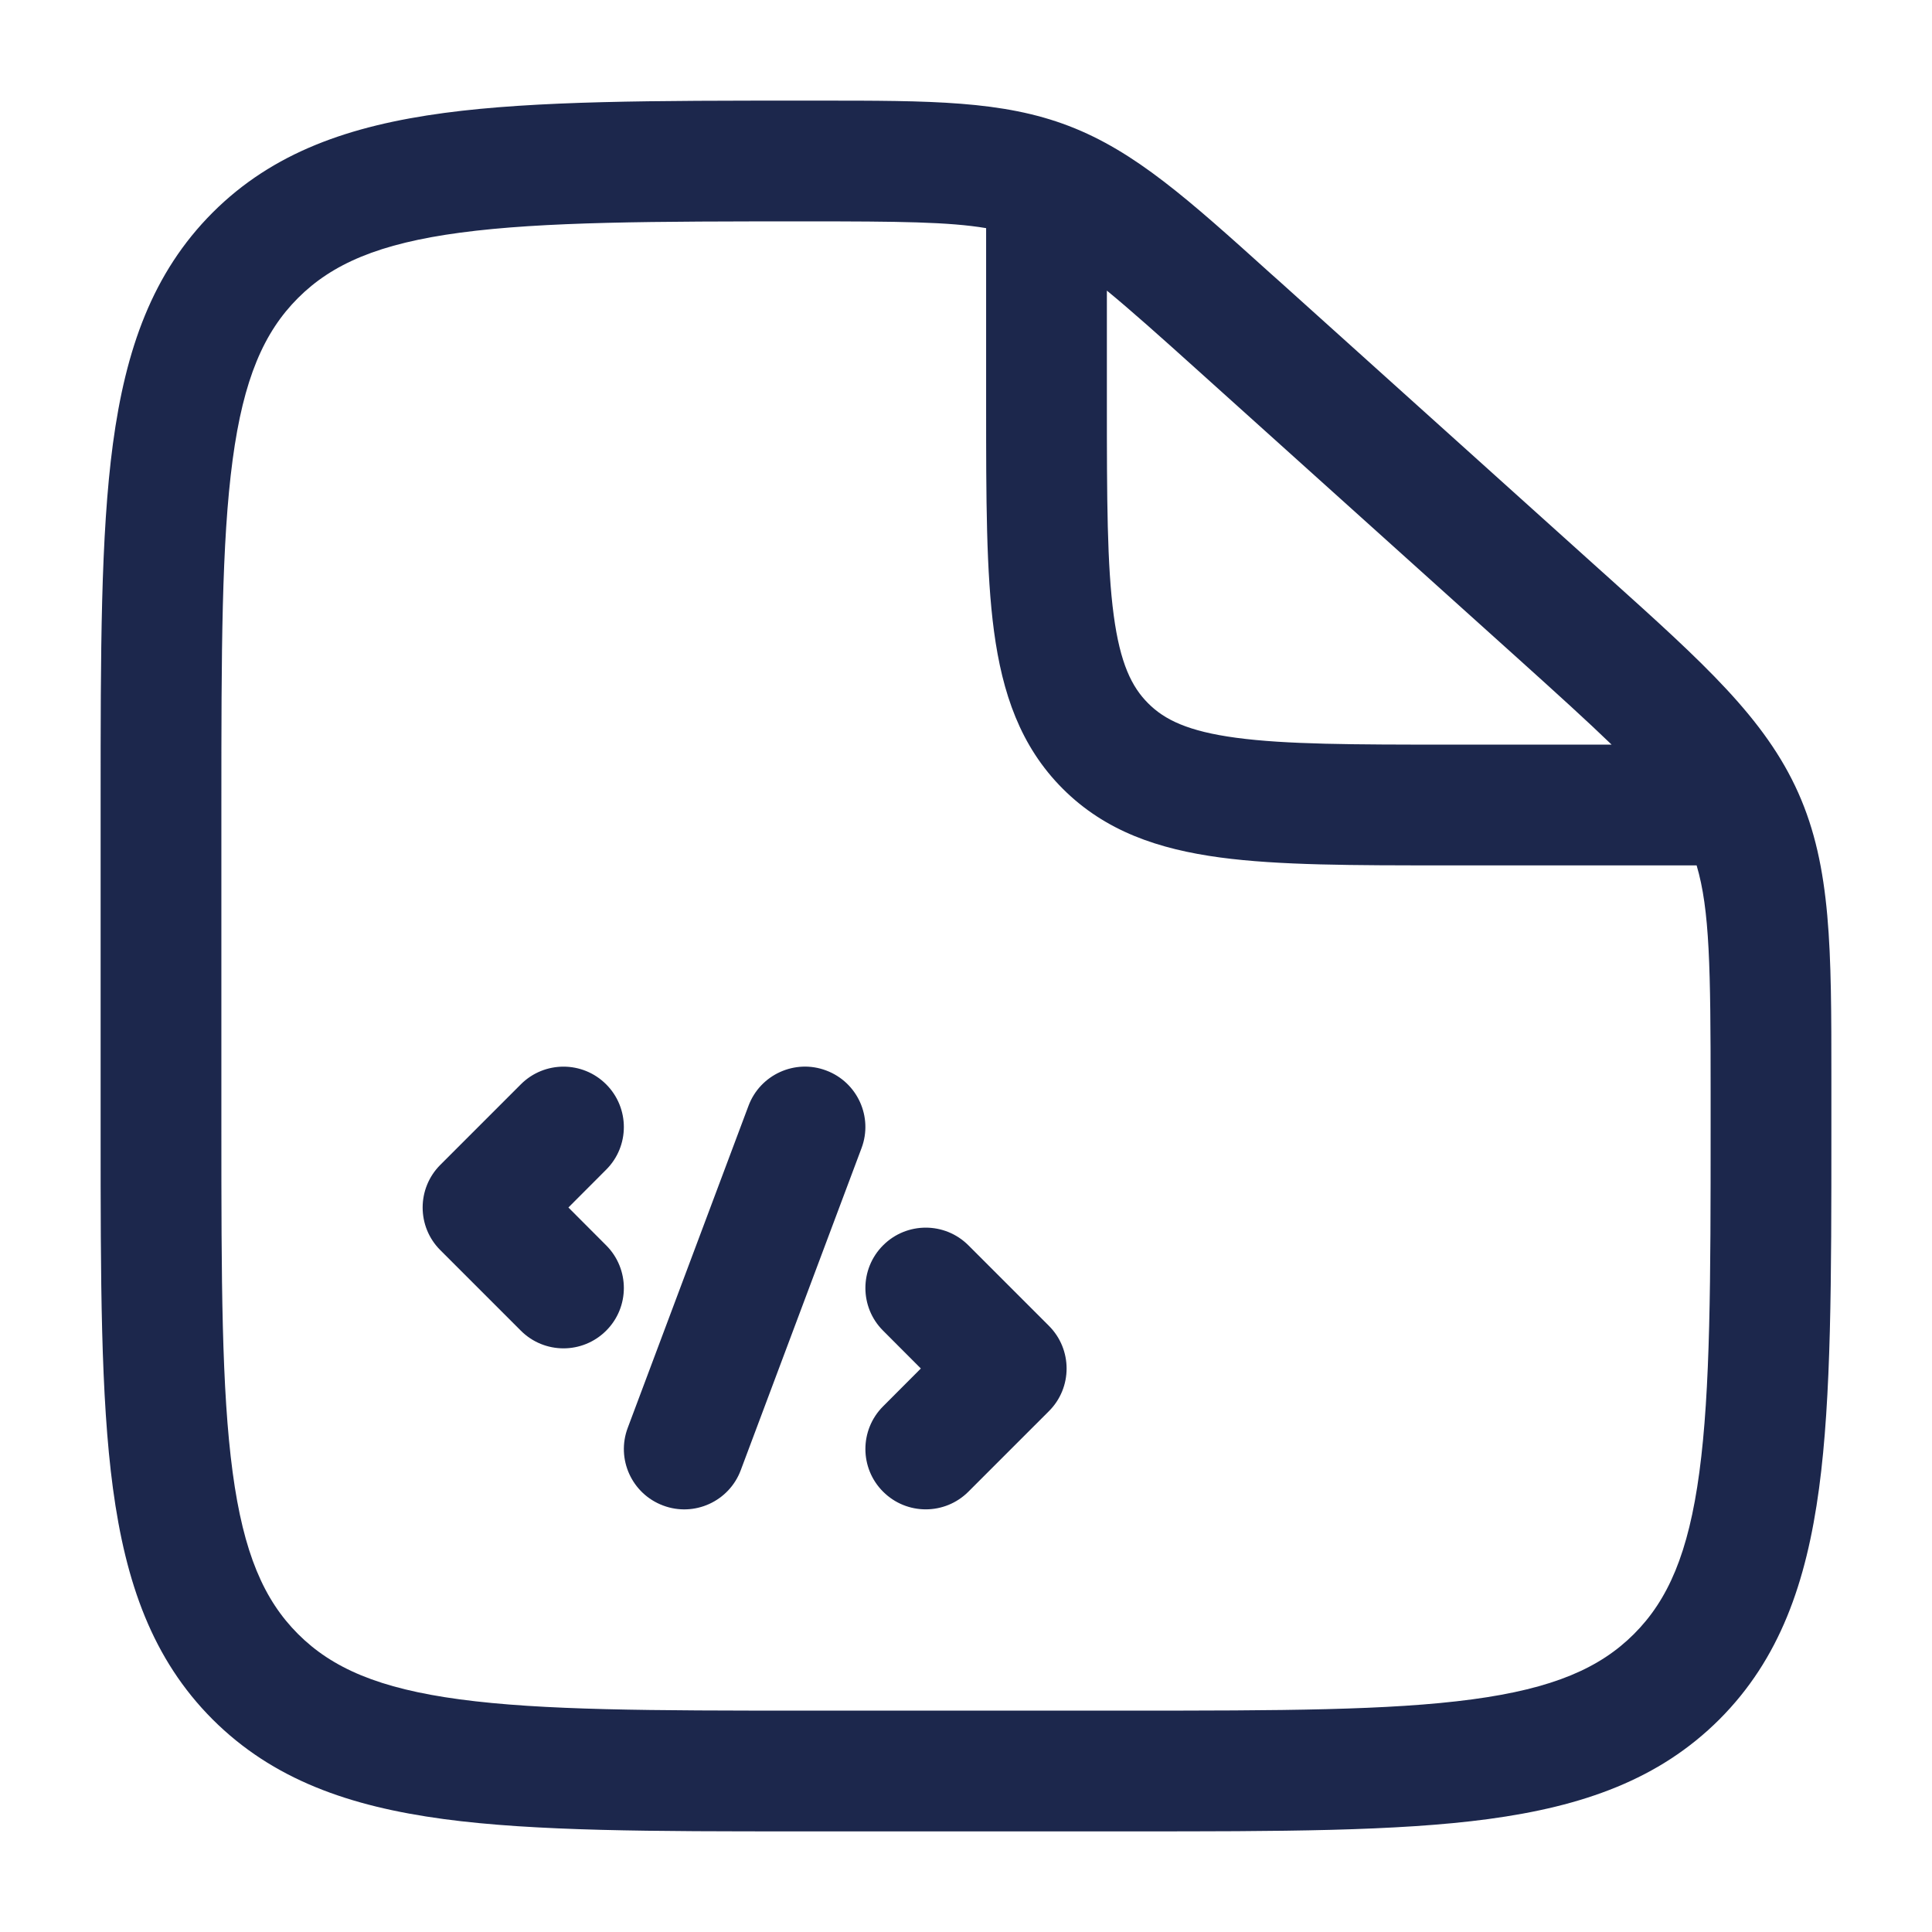
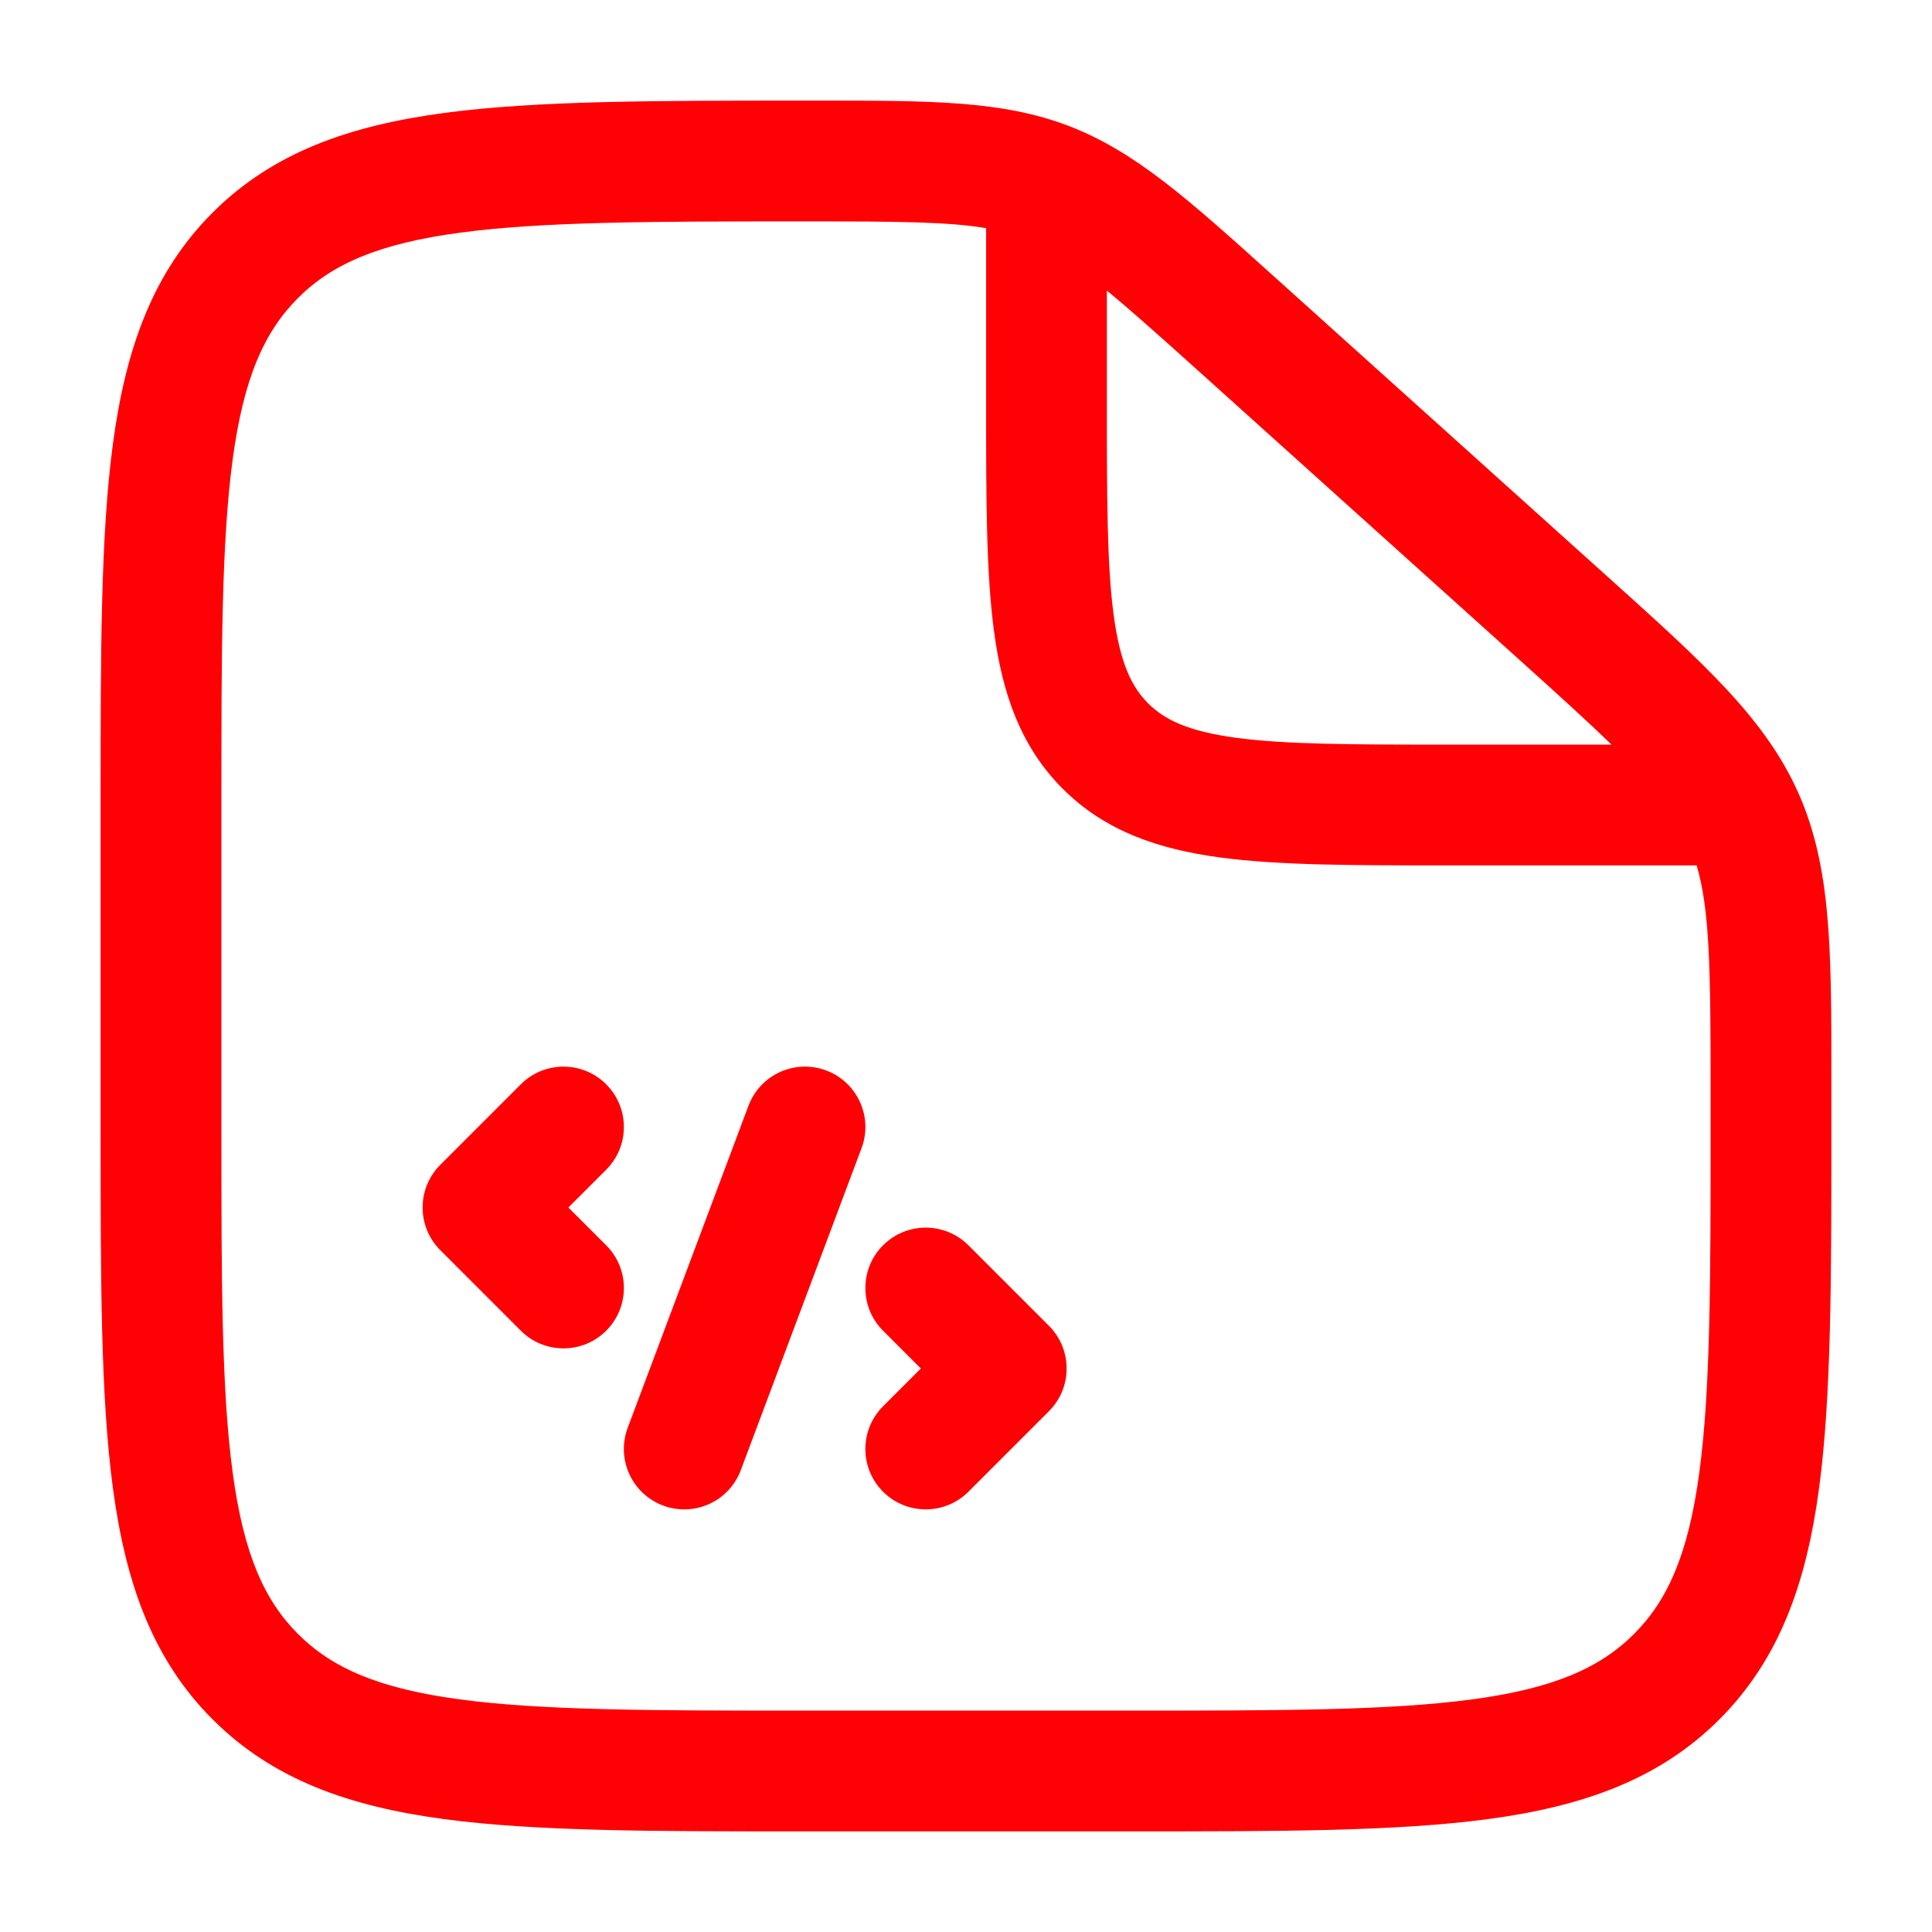
- <svg xmlns="http://www.w3.org/2000/svg" width="800px" height="800px" viewBox="0 0 24 24" fill="none">
-   <path fill-rule="evenodd" clip-rule="evenodd" d="M12.25 2.834C11.79 2.756 11.162 2.75 10.03 2.75C8.113 2.75 6.751 2.752 5.718 2.89C4.706 3.025 4.125 3.279 3.702 3.702C3.279 4.125 3.025 4.705 2.89 5.711C2.752 6.739 2.75 8.093 2.75 10V14C2.75 15.907 2.752 17.262 2.89 18.289C3.025 19.295 3.279 19.875 3.702 20.298C4.125 20.721 4.705 20.975 5.711 21.11C6.739 21.248 8.093 21.25 10 21.25H14C15.907 21.25 17.262 21.248 18.289 21.11C19.295 20.975 19.875 20.721 20.298 20.298C20.721 19.875 20.975 19.295 21.11 18.289C21.248 17.262 21.25 15.907 21.25 14V13.563C21.25 12.027 21.239 11.299 21.076 10.75H17.946C16.814 10.75 15.888 10.75 15.157 10.652C14.393 10.549 13.731 10.327 13.202 9.798C12.673 9.269 12.451 8.607 12.348 7.843C12.25 7.112 12.25 6.187 12.25 5.054V2.834ZM13.75 3.61V5C13.75 6.2 13.752 7.024 13.835 7.643C13.915 8.241 14.059 8.534 14.263 8.737C14.466 8.941 14.759 9.085 15.357 9.165C15.976 9.248 16.8 9.25 18 9.25H20.02C19.723 8.963 19.343 8.618 18.85 8.174L14.891 4.611C14.406 4.174 14.045 3.852 13.75 3.61ZM10.175 1.25C11.56 1.25 12.455 1.249 13.278 1.565C14.101 1.881 14.763 2.477 15.787 3.4C15.823 3.431 15.858 3.464 15.895 3.496L19.853 7.059C19.896 7.097 19.937 7.135 19.978 7.171C21.162 8.236 21.927 8.925 22.339 9.849C22.751 10.773 22.75 11.803 22.75 13.395C22.75 13.45 22.75 13.506 22.75 13.563V14.056C22.75 15.894 22.75 17.35 22.597 18.489C22.439 19.662 22.107 20.61 21.359 21.359C20.61 22.107 19.661 22.439 18.489 22.597C17.35 22.75 15.894 22.75 14.056 22.75H9.944C8.106 22.75 6.65 22.75 5.511 22.597C4.339 22.439 3.39 22.107 2.641 21.359C1.893 20.61 1.561 19.662 1.403 18.489C1.25 17.35 1.25 15.894 1.25 14.056V9.944C1.25 8.106 1.25 6.65 1.403 5.511C1.561 4.339 1.893 3.39 2.641 2.641C3.39 1.892 4.342 1.561 5.519 1.403C6.663 1.25 8.126 1.25 9.974 1.25L10.03 1.25C10.079 1.25 10.127 1.25 10.175 1.25Z" fill="#1C274C" />
-   <path fill-rule="evenodd" clip-rule="evenodd" d="M10.263 13.298C10.651 13.443 10.848 13.876 10.702 14.263L9.202 18.263C9.057 18.651 8.624 18.848 8.237 18.702C7.849 18.557 7.652 18.125 7.798 17.737L9.298 13.737C9.443 13.349 9.876 13.152 10.263 13.298ZM7.53 13.47C7.823 13.763 7.823 14.238 7.53 14.53L7.061 15L7.53 15.47C7.823 15.763 7.823 16.238 7.53 16.53C7.237 16.823 6.763 16.823 6.47 16.53L5.47 15.53C5.177 15.238 5.177 14.763 5.47 14.47L6.47 13.47C6.763 13.177 7.237 13.177 7.53 13.47ZM10.97 15.47C11.263 15.177 11.737 15.177 12.03 15.47L13.03 16.47C13.323 16.763 13.323 17.238 13.03 17.53L12.03 18.53C11.737 18.823 11.263 18.823 10.97 18.53C10.677 18.238 10.677 17.763 10.97 17.47L11.439 17L10.97 16.53C10.677 16.238 10.677 15.763 10.97 15.47Z" fill="#1C274C" />
+ <svg xmlns="http://www.w3.org/2000/svg" width="800" height="800" viewBox="0 0 800 800" fill="none">
+   <path fill-rule="evenodd" clip-rule="evenodd" d="M408.333 94.474C392.986 91.865 372.066 91.668 334.326 91.668C270.436 91.668 225.024 91.721 190.594 96.329C156.865 100.843 137.484 109.311 123.396 123.398C109.289 137.505 100.833 156.827 96.325 190.363C91.719 224.619 91.666 269.774 91.666 333.337V466.67C91.666 530.23 91.719 575.383 96.325 609.64C100.833 643.177 109.289 662.497 123.396 676.603C137.503 690.713 156.825 699.167 190.361 703.677C224.616 708.283 269.772 708.336 333.333 708.336H466.666C530.226 708.336 575.383 708.283 609.639 703.677C643.173 699.167 662.496 690.713 676.603 676.603C690.709 662.497 699.166 643.177 703.673 609.64C708.279 575.383 708.333 530.23 708.333 466.67V452.097C708.333 400.897 707.973 376.627 702.539 358.337H598.209C560.449 358.337 529.589 358.337 505.229 355.06C479.763 351.637 457.686 344.227 440.063 326.605C422.439 308.982 415.029 286.904 411.606 261.439C408.333 237.077 408.333 206.219 408.333 168.458V94.474ZM458.333 120.317V166.668C458.333 206.659 458.386 234.137 461.159 254.776C463.839 274.697 468.633 284.465 475.419 291.25C482.203 298.034 491.969 302.829 511.893 305.507C532.533 308.282 560.009 308.335 599.999 308.335H667.316C657.433 298.75 644.773 287.266 628.333 272.469L496.373 153.706C480.193 139.144 468.153 128.396 458.333 120.317ZM339.183 41.667C385.336 41.654 415.153 41.647 442.596 52.178C470.039 62.709 492.106 82.578 526.243 113.318C527.419 114.38 528.613 115.454 529.823 116.541L661.779 235.304C663.186 236.568 664.573 237.817 665.943 239.05C705.399 274.538 730.913 297.486 744.636 328.301C758.359 359.113 758.349 393.43 758.333 446.497C758.333 448.34 758.333 450.207 758.333 452.097V468.55C758.333 529.807 758.333 578.329 753.229 616.302C747.973 655.382 736.903 687.013 711.959 711.96C687.013 736.907 655.379 747.976 616.299 753.229C578.326 758.336 529.806 758.336 468.546 758.336H331.452C270.194 758.336 221.672 758.336 183.699 753.229C144.618 747.976 112.986 736.907 88.041 711.96C63.095 687.013 52.025 655.382 46.771 616.302C41.665 578.329 41.665 529.807 41.666 468.55V331.454C41.665 270.196 41.665 221.675 46.771 183.701C52.025 144.62 63.095 112.989 88.041 88.043C113.006 63.078 144.743 52.019 183.962 46.77C222.094 41.667 270.856 41.667 332.45 41.668H334.326C335.963 41.668 337.583 41.667 339.183 41.667Z" fill="#FF0004" />
+   <path fill-rule="evenodd" clip-rule="evenodd" d="M342.11 443.26C355.04 448.107 361.59 462.52 356.74 475.447L306.742 608.78C301.894 621.707 287.483 628.257 274.555 623.41C261.627 618.563 255.077 604.15 259.925 591.223L309.925 457.89C314.773 444.963 329.183 438.413 342.11 443.26ZM251.011 448.99C260.774 458.753 260.774 474.583 251.011 484.347L235.355 500L251.011 515.657C260.774 525.42 260.774 541.25 251.011 551.013C241.248 560.777 225.419 560.777 215.656 551.013L182.322 517.68C172.559 507.917 172.559 492.087 182.322 482.323L215.656 448.99C225.419 439.227 241.248 439.227 251.011 448.99ZM365.657 515.657C375.42 505.893 391.247 505.893 401.01 515.657L434.343 548.99C444.107 558.753 444.107 574.583 434.343 584.347L401.01 617.68C391.247 627.443 375.42 627.443 365.657 617.68C355.893 607.917 355.893 592.087 365.657 582.323L381.31 566.667L365.657 551.013C355.893 541.25 355.893 525.42 365.657 515.657Z" fill="#FF0004" />
</svg>
